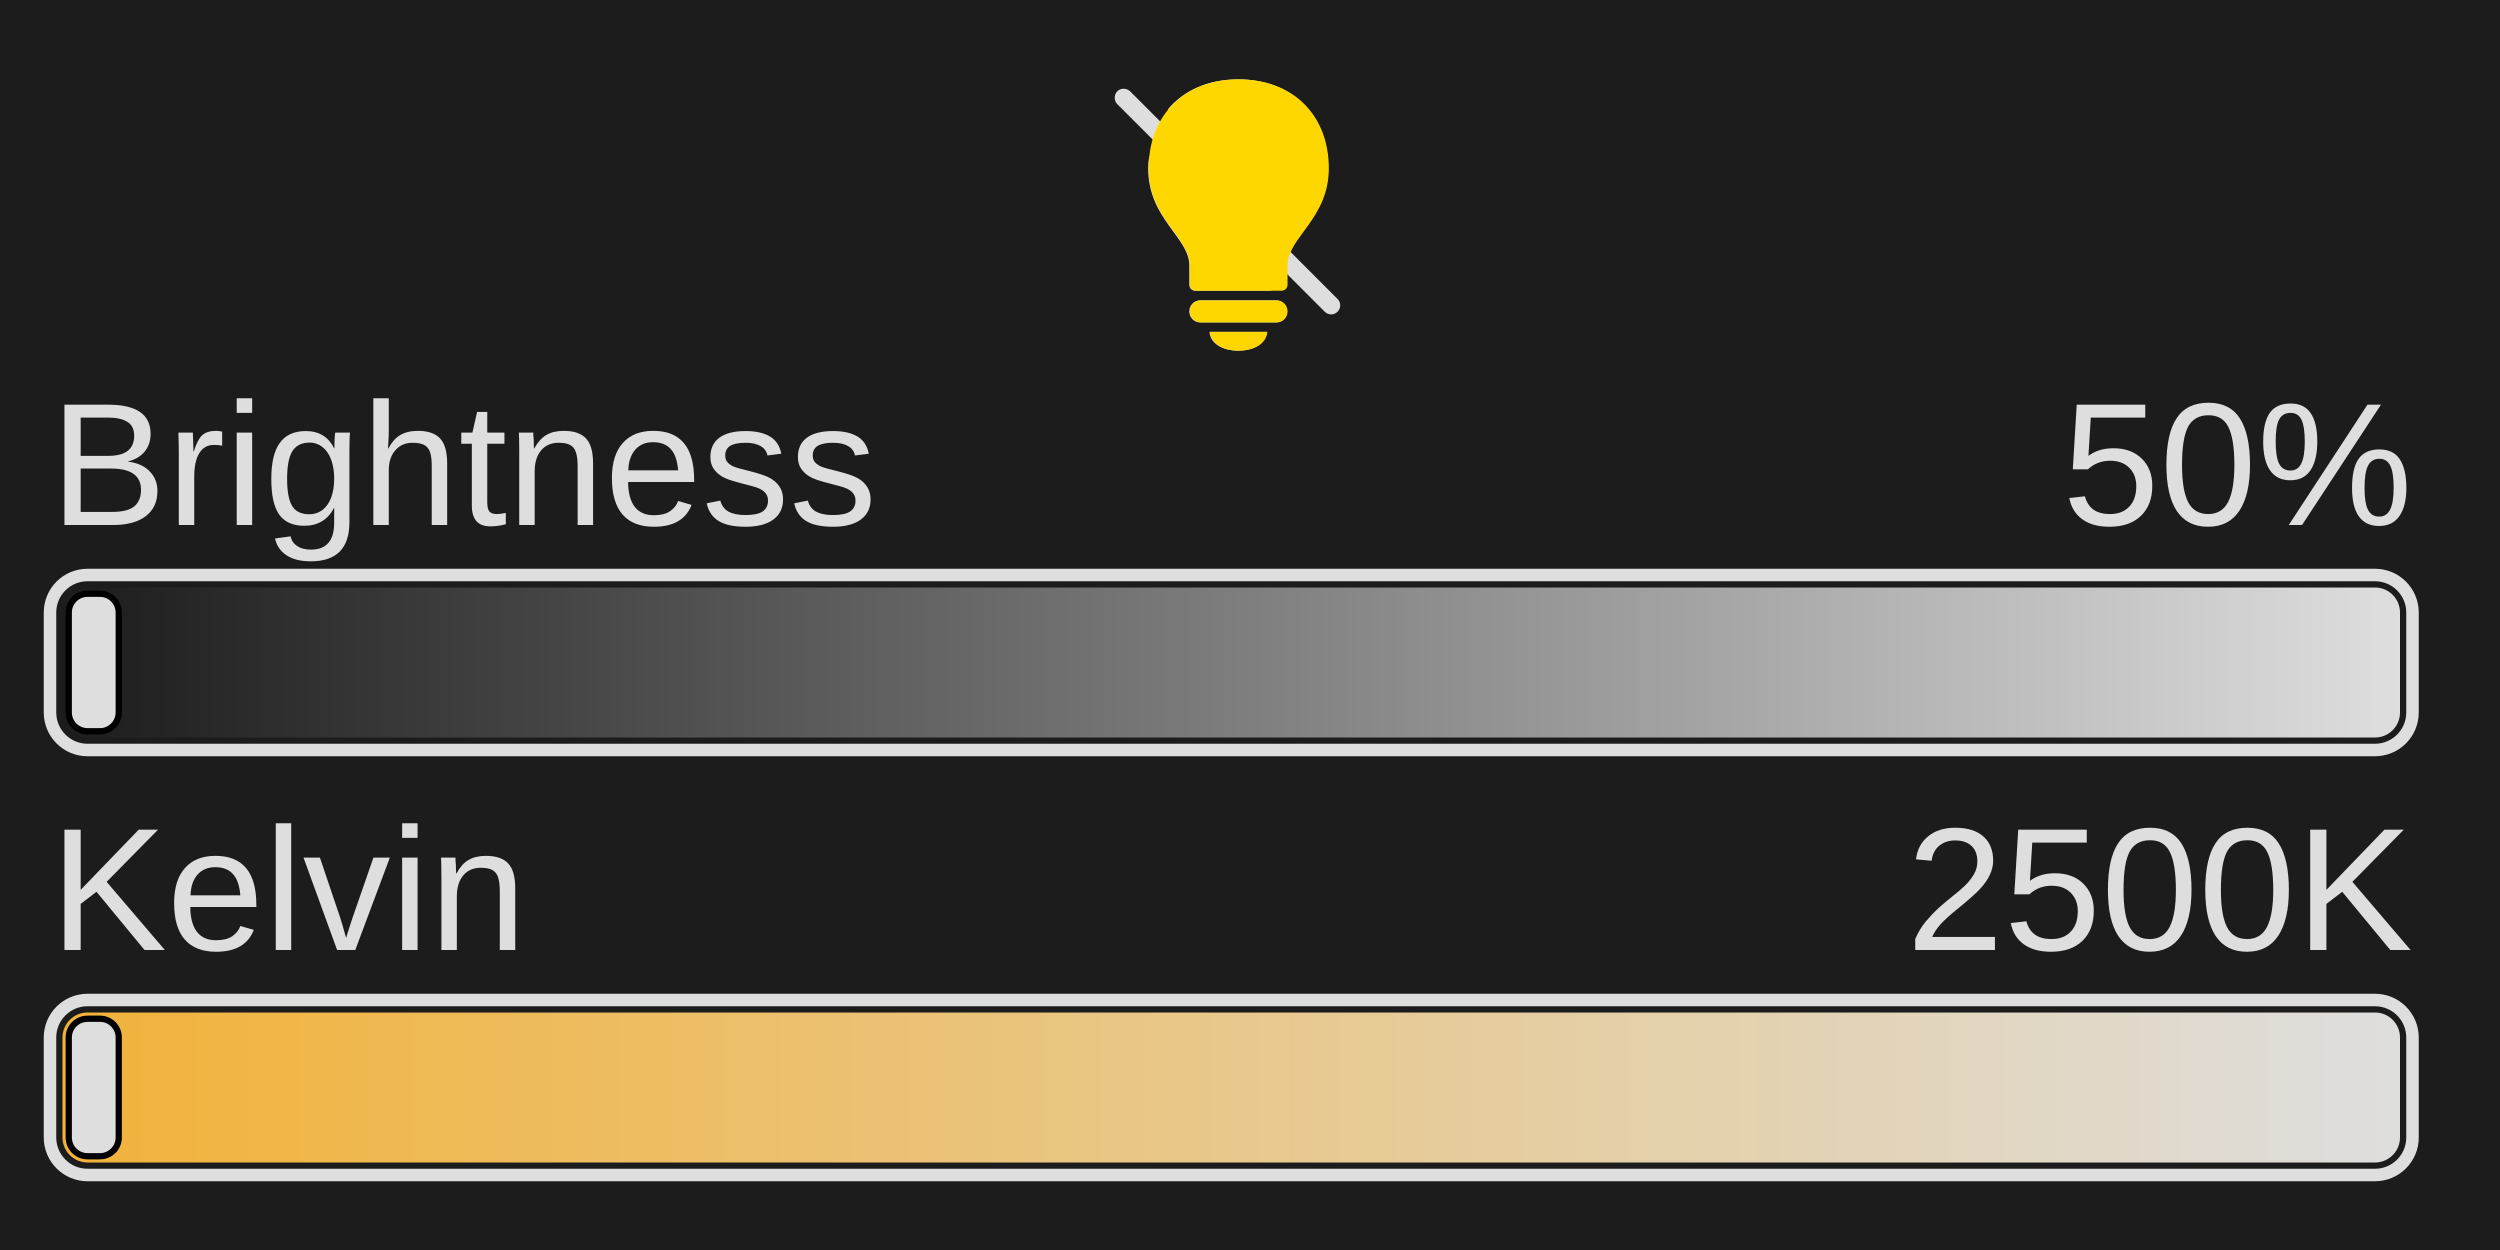
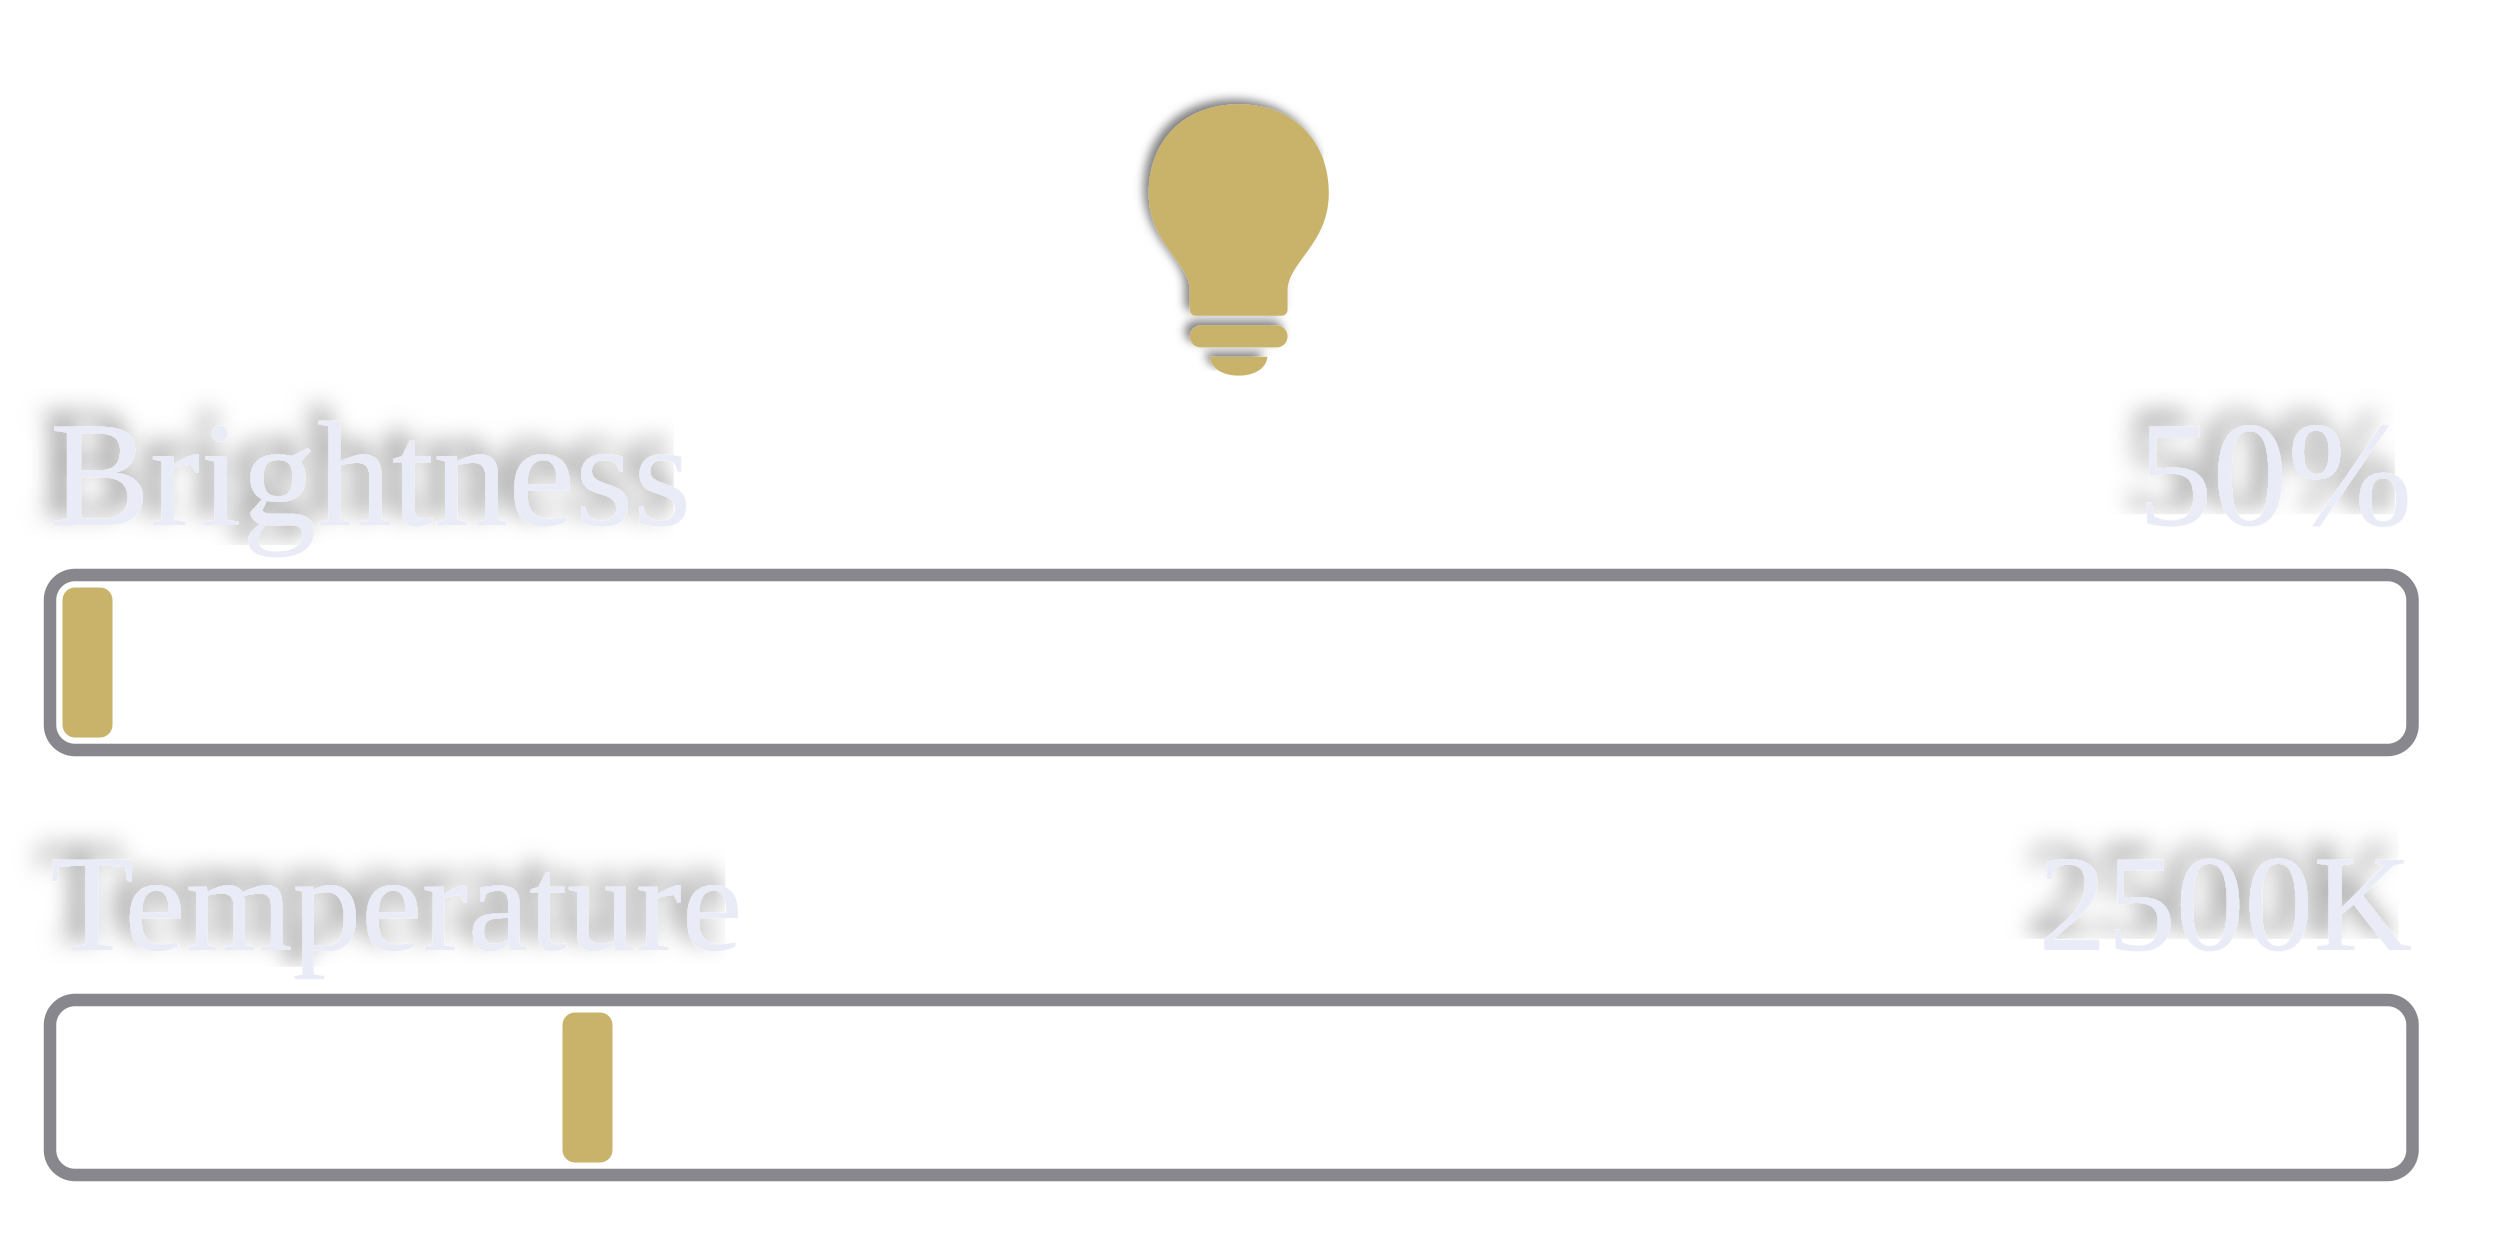
- <svg xmlns="http://www.w3.org/2000/svg" id="LightCard" width="200" height="100" viewBox="0 0 200 100" font-family="ArialMT,Arial,sans-serif">
-   <rect id="background" x="0" y="0" width="200" height="100" fill="#1c1c1c" />
-   <g transform="translate(87 6)">
-     <path id="lights_off" transform="scale(.4 .4)" fill="#dedede" d="M30.133.871c-6 0-10.875 2.203-14.04 5.977l25.97 25.992c2.343-3.516 6.07-7.406 6.07-14.18c0-10.664-7.196-17.789-18-17.789m17.32 46.477c.75.726 1.851.703 2.555 0c.703-.703.726-1.852 0-2.555L8.523 3.262c-.726-.703-1.898-.68-2.578 0c-.68.703-.656 1.898 0 2.554Zm-25.805-4.196h14.79c.421 0 .68-.234.68-.656v-1.523L12.39 16.223c-.188.75-.258 1.57-.258 2.437c0 10.125 8.226 13.781 8.226 19.453v3.75c0 .797.492 1.29 1.29 1.29m.867 6.328H37.75c1.195 0 2.156-.984 2.156-2.203s-.96-2.203-2.156-2.203H22.516c-1.196 0-2.157.985-2.157 2.203c0 1.22.961 2.203 2.156 2.203m7.618 5.649c3.234 0 5.508-1.477 5.742-3.75H24.39c.187 2.273 2.484 3.75 5.742 3.75" />
-     <path id="lights_on" transform="translate(0.9 0) scale(.4 .4)" fill="#FFD700" d="M19.504 43.152h16.969c.797 0 1.289-.492 1.289-1.289v-3.75c0-5.672 8.25-9.328 8.25-19.453C46.012 7.996 38.793.871 27.988.871s-18 7.125-18 17.79c0 10.124 8.227 13.78 8.227 19.452v3.75c0 .797.515 1.29 1.289 1.29m.867 6.328h15.235c1.195 0 2.156-.984 2.156-2.203s-.961-2.203-2.157-2.203H20.371c-1.195 0-2.156.985-2.156 2.203c0 1.22.96 2.203 2.156 2.203m7.617 5.649c3.235 0 5.508-1.477 5.742-3.75H22.246c.211 2.273 2.484 3.75 5.742 3.75" />
+ <svg xmlns="http://www.w3.org/2000/svg" id="LightCard" width="200" height="100" viewBox="0 0 200 100">
+   <style>
+     .background-dark {
+       color: rgb(20, 20, 21);
+     }
+ 
+     .background-light {
+       color: rgb(61.18, 61.18, 64.24);
+     }
+ 
+     .text-primary {
+       color: rgb(232.549, 236.121, 246.964);
+     }
+ 
+     .text-secondary {
+       color: rgb(105.326, 129.138, 201.424);
+     }
+ 
+     .text-selected {
+       color: rgb(225.065, 229.828, 244.285);
+     }
+ 
+     .text-muted {
+       color: rgb(134.89, 134.89, 140.61);
+     }
+ 
+     .text-fancy {
+       color: rgb(201.424, 177.612, 105.326);
+     }
+ 
+     .border-primary {
+       color: rgb(134.89, 134.89, 140.61);
+     }
+ 
+     .border-secondary {
+       color: rgb(65.756, 65.756, 69.044);
+     }
+ 
+     .icon {
+       color: rgb(111.512, 111.512, 117.088);
+     }
+ 
+     .icon-active {
+       color: rgb(201.424, 177.612, 105.326);
+     }
+ 
+     .icon-inactive {
+       color: rgb(111.512, 111.512, 117.088);
+     }
+ 
+     .sliders {
+       color: rgb(201.424, 177.612, 105.326);
+     }
+ 
+     .dynamic {
+       color: rgb(201.424, 177.612, 105.326);
+     }
+   </style>
+   <defs>
+     <filter id="shadow" x="-100%" y="-100%" width="200%" height="200%">
+       <feDropShadow dx="-1" dy="-1" stdDeviation="1" flood-color="black" flood-opacity=".5" />
+     </filter>
+   </defs>
+   <g transform="translate(87 8)">
+     <path id="lights_off" display="none" filter="url(#shadow)" class="icon-inactive" transform="scale(.4 .4)" fill="currentColor" d="M30.133.871c-6 0-10.875 2.203-14.04 5.977l25.97 25.992c2.343-3.516 6.07-7.406 6.07-14.18c0-10.664-7.196-17.789-18-17.789m17.32 46.477c.75.726 1.851.703 2.555 0c.703-.703.726-1.852 0-2.555L8.523 3.262c-.726-.703-1.898-.68-2.578 0c-.68.703-.656 1.898 0 2.554Zm-25.805-4.196h14.79c.421 0 .68-.234.68-.656v-1.523L12.39 16.223c-.188.75-.258 1.57-.258 2.437c0 10.125 8.226 13.781 8.226 19.453v3.75c0 .797.492 1.29 1.29 1.29m.867 6.328H37.75c1.195 0 2.156-.984 2.156-2.203s-.96-2.203-2.156-2.203H22.516c-1.196 0-2.157.985-2.157 2.203c0 1.22.961 2.203 2.156 2.203m7.618 5.649c3.234 0 5.508-1.477 5.742-3.75H24.39c.187 2.273 2.484 3.75 5.742 3.75" />
+     <path id="lights_on" class="icon-active" filter="url(#shadow)" transform="translate(0.9 0) scale(.4 .4)" fill="currentColor" d="M19.504 43.152h16.969c.797 0 1.289-.492 1.289-1.289v-3.75c0-5.672 8.25-9.328 8.25-19.453C46.012 7.996 38.793.871 27.988.871s-18 7.125-18 17.79c0 10.124 8.227 13.78 8.227 19.452v3.75c0 .797.515 1.29 1.289 1.29m.867 6.328h15.235c1.195 0 2.156-.984 2.156-2.203s-.961-2.203-2.157-2.203H20.371c-1.195 0-2.156.985-2.156 2.203c0 1.22.96 2.203 2.156 2.203m7.617 5.649c3.235 0 5.508-1.477 5.742-3.75H22.246c.211 2.273 2.484 3.75 5.742 3.75" />
  </g>
  <g transform="translate(4 42)">
-     <defs>
-       <linearGradient id="brightness_gradient" x1="0" x2="100%" y1="0" y2="0">
-         <stop offset="0%" stop-color="#1c1c1c" />
-         <stop offset="100%" stop-color="#dedede" />
-       </linearGradient>
-     </defs>
-     <text id="brightness_label" x="0" y="0" font-size="14" fill="#dedede" text-anchor="start">Brightness</text>
-     <text id="brightness_value_text" x="189" y="0" font-size="14" fill="#dedede" text-anchor="end">50%</text>
-     <rect id="brightness_frame" x="0" y="4" width="189" height="14" stroke="#dedede" fill="none" stroke-width="1" rx="3" ry="3" />
-     <rect id="brightness_background" x="1" y="5" width="187" height="12" stroke="none" fill="url(#brightness_gradient)" rx="2" ry="2" />
-     <rect id="brightness_indicator" x="1.5" y="5.5" data-min-x="183.5" data-max="183.5" width="4" height="11" stroke="black" stroke-width="0.5" fill="#dedede" rx="1.5" ry="1.5" />
+     <text id="brightness_label" class="text-primary" filter="url(#shadow)" x="0" y="0" font-size="12" fill="currentColor" text-anchor="start">Brightness</text>
+     <text id="brightness_value_text" class="text-primary" filter="url(#shadow)" x="189" y="0" font-size="12" fill="currentColor" text-anchor="end">50%</text>
+     <rect id="brightness_frame" class="border-primary" x="0" y="4" width="189" height="14" stroke="currentColor" fill="none" stroke-width="1" rx="2" ry="2" />
+     <rect display="none" id="brightness_background" x="1" y="5" width="187" height="12" stroke="none" fill="url(#brightness_gradient)" rx="2" ry="2" />
+     <rect id="brightness_indicator" class="sliders" x="1" y="5" width="4" height="12" stroke="none" fill="currentColor" rx="1" ry="1" />
  </g>
  <g transform="translate(4 76)">
-     <defs>
-       <linearGradient id="kelvin_gradient" x1="0" x2="100%" y1="0" y2="0">
-         <stop offset="0%" stop-color="#f2b23a" />
-         <stop offset="100%" stop-color="#dedede" />
-       </linearGradient>
-     </defs>
-     <text id="kelvin_label" x="0" y="0" font-size="14" fill="#dedede" text-anchor="start">Kelvin</text>
-     <text id="kelvin_value_text" x="189" y="0" font-size="14" fill="#dedede" text-anchor="end">2500K</text>
-     <rect id="kelvin_frame" x="0" y="4" width="189" height="14" stroke="#dedede" fill="none" stroke-width="1" rx="3" ry="3" />
-     <rect id="kelvin_background" x="1" y="5" width="187" height="12" stroke="none" fill="url(#kelvin_gradient)" rx="2" ry="2" />
-     <rect id="kelvin_indicator" x="1.5" y="5.5" width="4" height="11" stroke="#000000" stroke-width="0.5" fill="#dedede" rx="1.5" ry="1.5" />
+     <text id="kelvin_label" class="text-primary" filter="url(#shadow)" x="0" y="0" font-size="11" fill="currentColor" text-anchor="start">Temperature</text>
+     <text id="kelvin_value_text" class="text-primary" filter="url(#shadow)" x="189" y="0" font-size="11" fill="currentColor" text-anchor="end">2500K</text>
+     <rect id="kelvin_frame" class="border-primary" x="0" y="4" width="189" height="14" stroke="currentColor" fill="none" stroke-width="1" rx="2" ry="2" />
+     <rect display="nodne" id="kelvin_background" x="1" y="5" width="187" height="12" stroke="none" fill="url(#kelvin_gradient)" rx="2" ry="2" />
+     <rect id="kelvin_indicator" class="sliders" x="41" y="5" width="4" height="12" stroke="none" fill="currentColor" rx="1" ry="1" />
  </g>
</svg>
